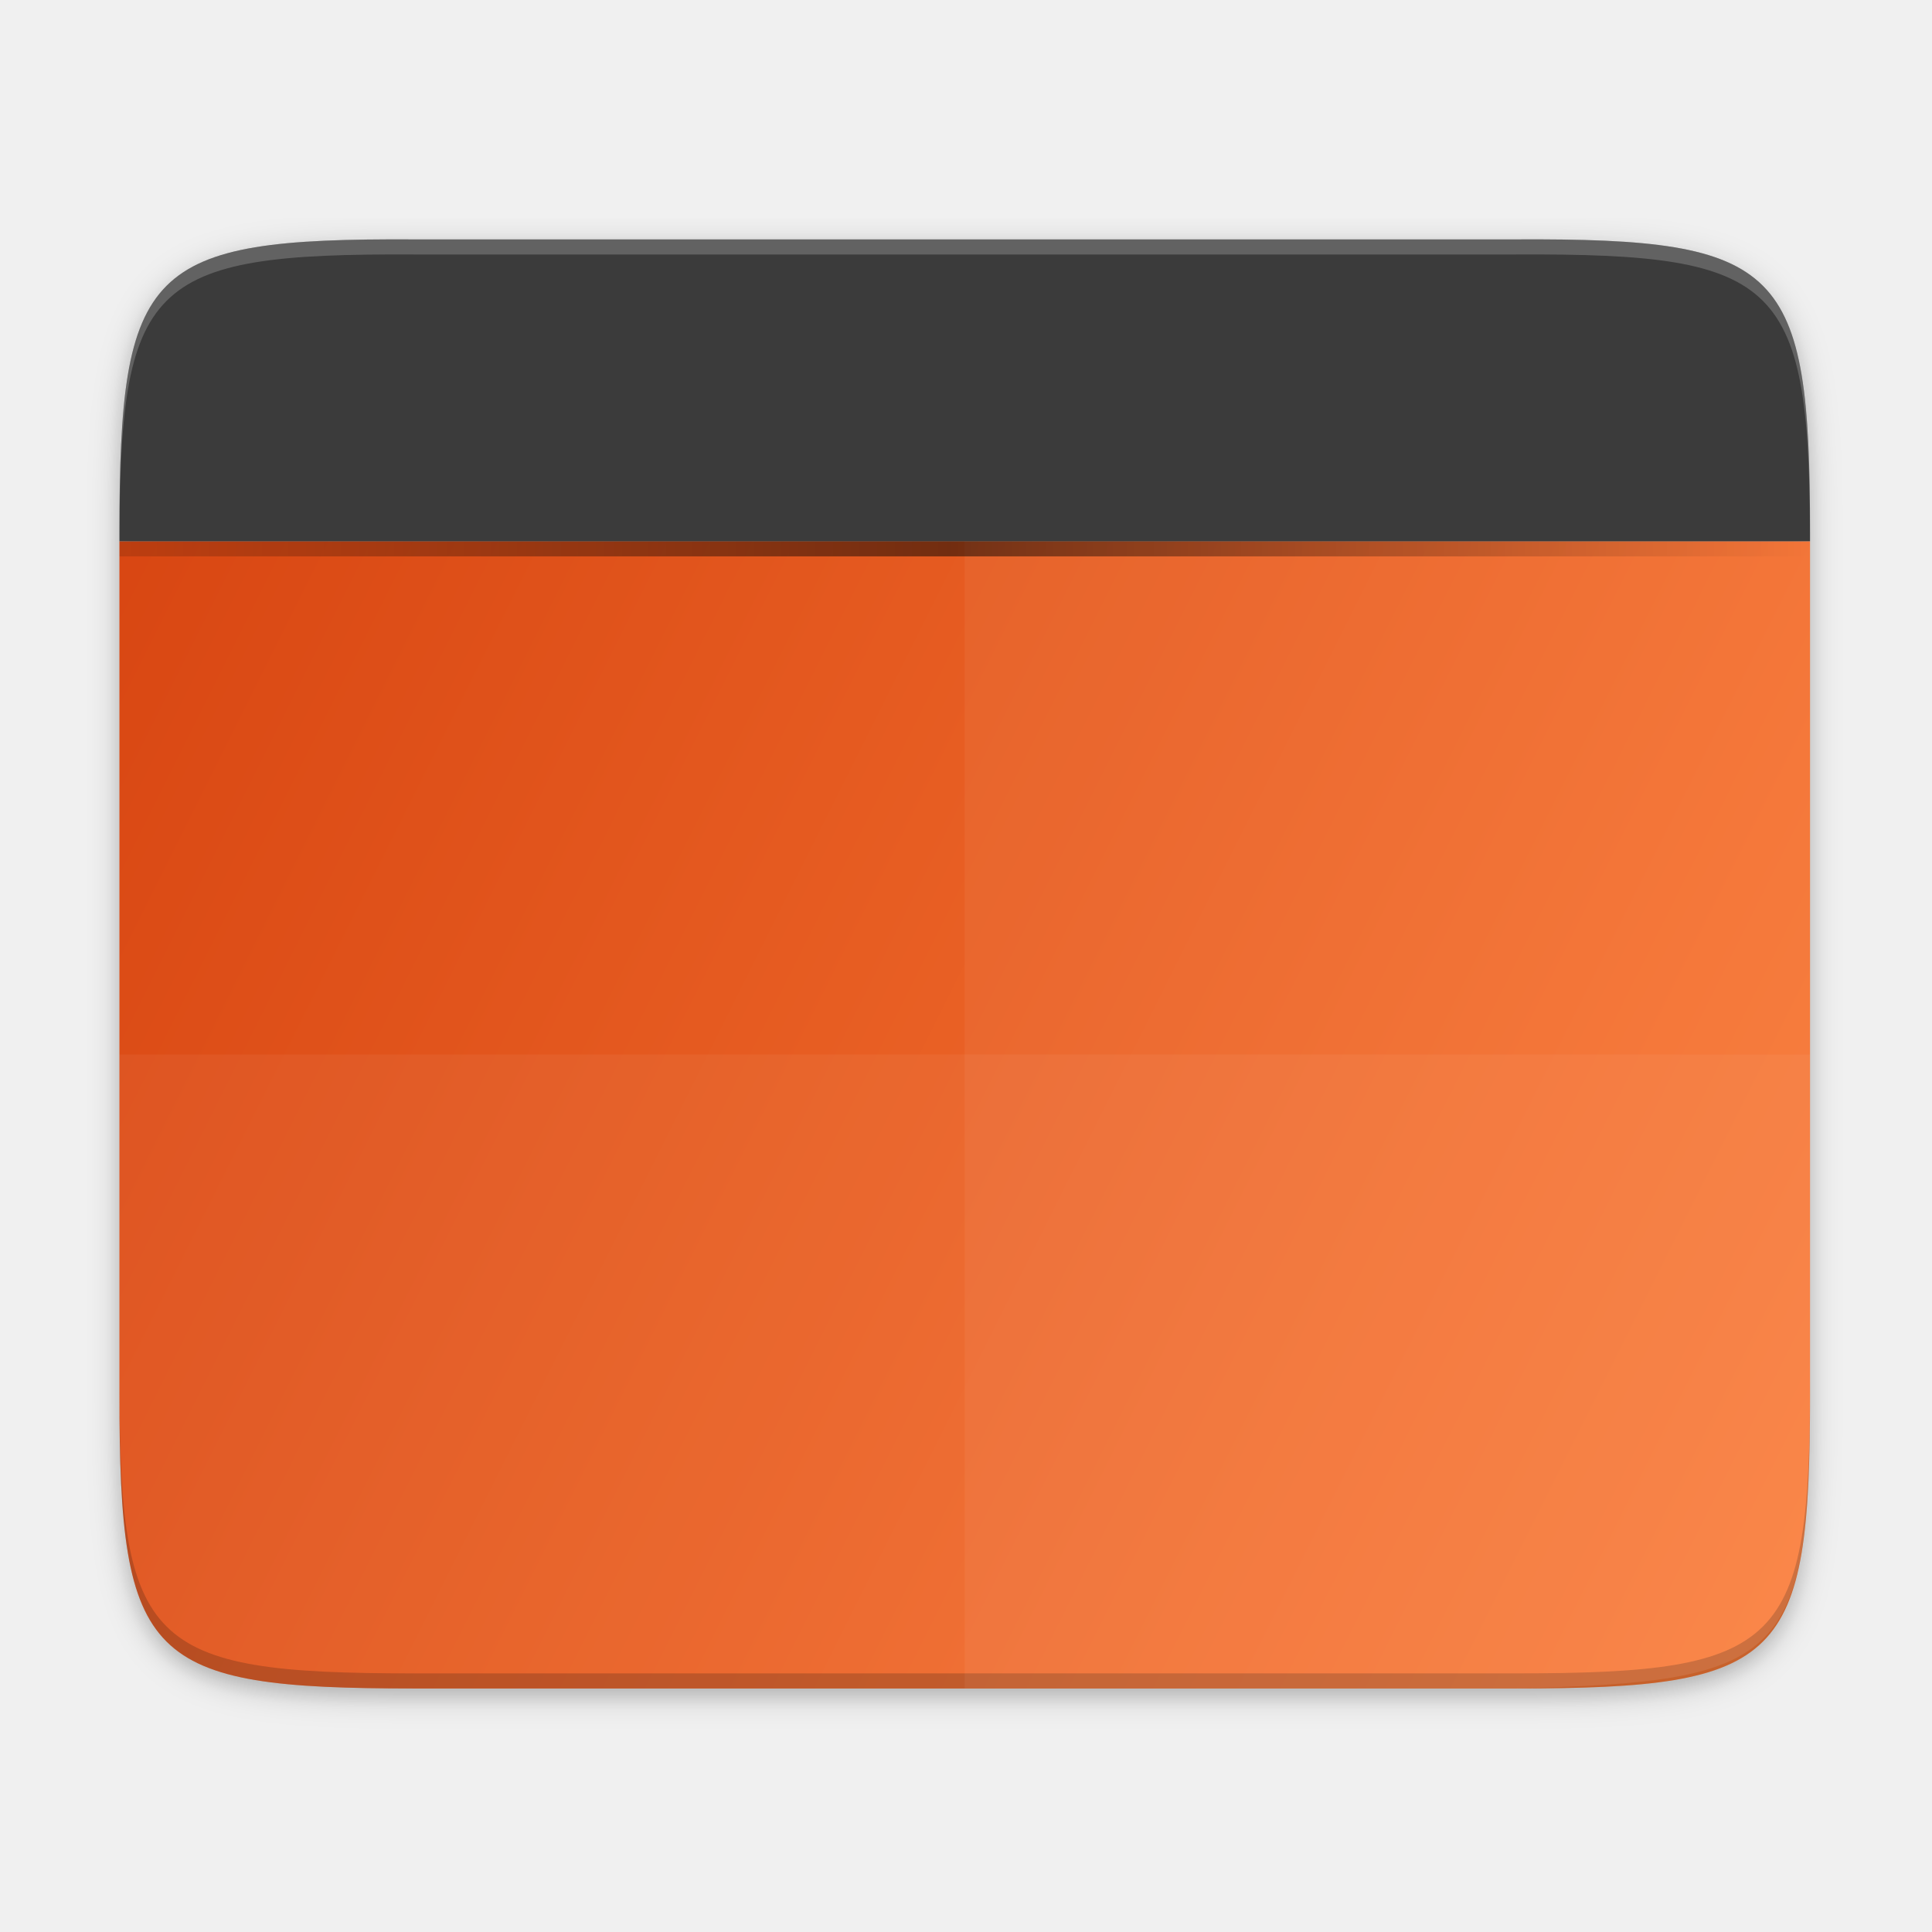
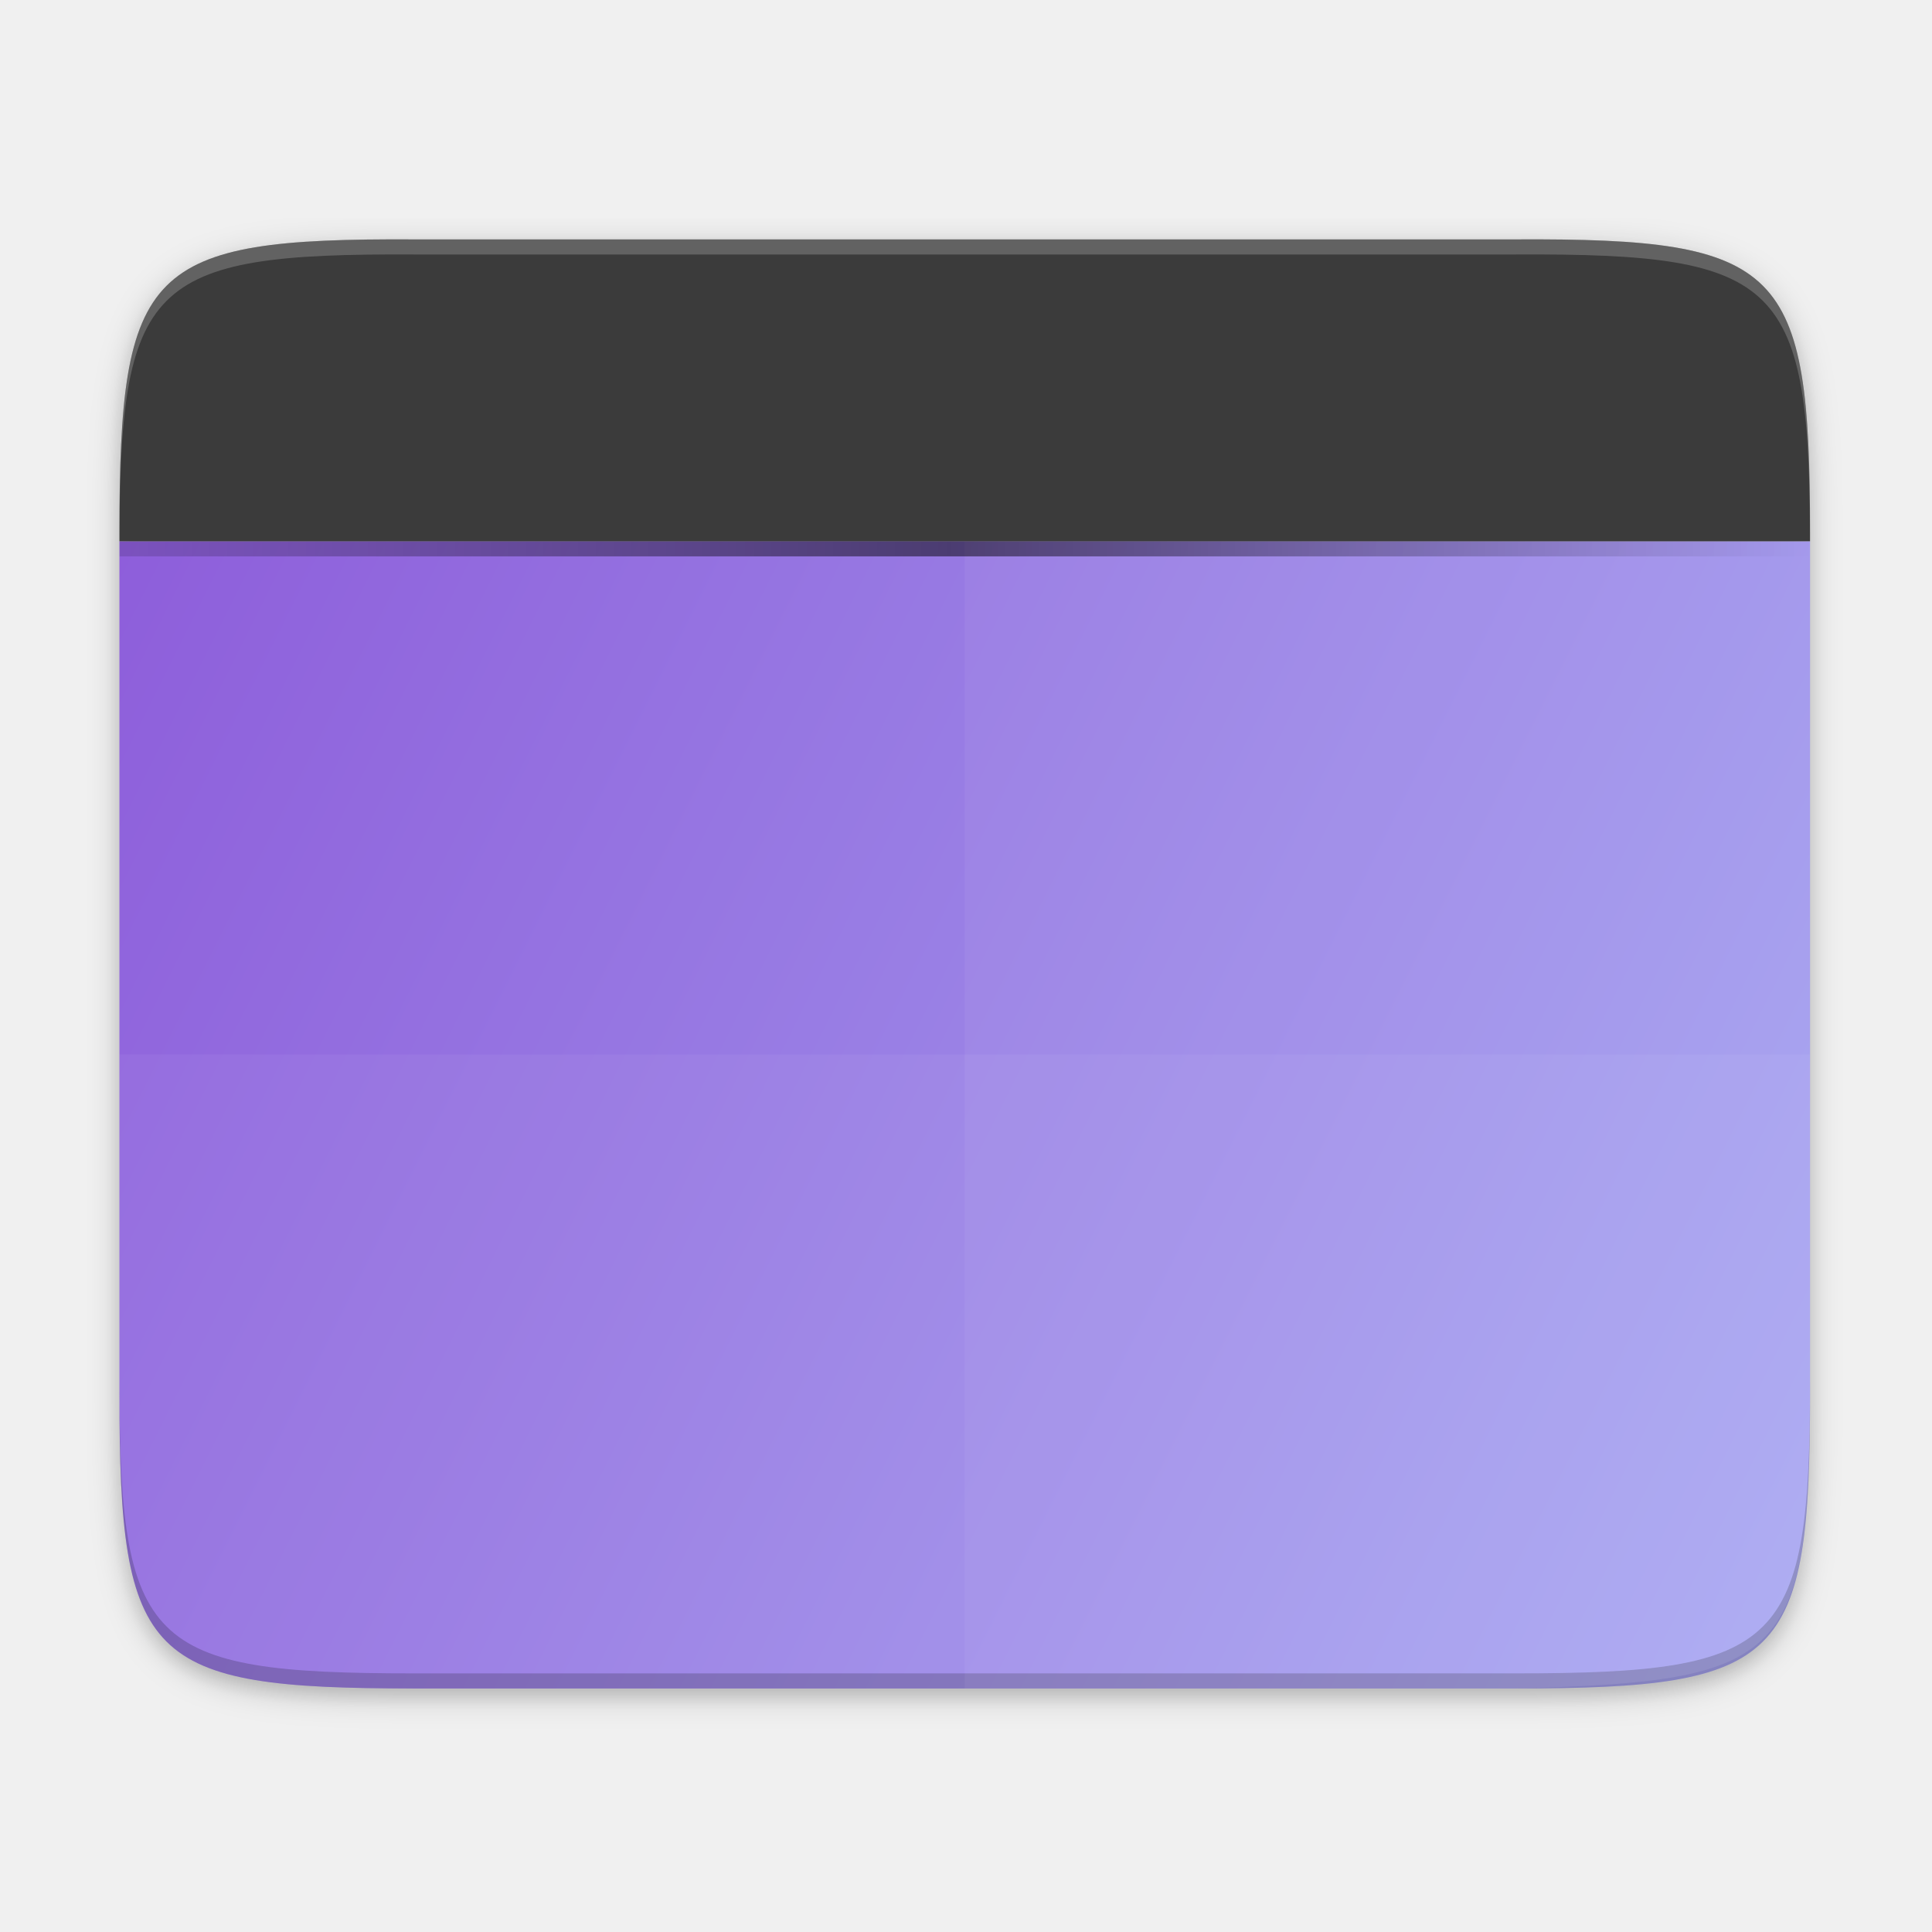
<svg xmlns="http://www.w3.org/2000/svg" width="256" height="256" version="1.1" viewBox="0 0 67.73 67.73">
  <defs>
    <linearGradient id="linearGradient928" x1="39.998" x2="263.998" y1="91.998" y2="91.998" gradientUnits="userSpaceOnUse">
      <stop style="stop-color:#000000;stop-opacity:.259" offset="0" />
      <stop style="stop-color:#000000" offset=".491" />
      <stop style="stop-color:#000000;stop-opacity:0" offset="1" />
    </linearGradient>
    <clipPath id="clipPath942-3">
      <path d="m39.998 108v113.082c0 35.297 3.624 38.92 38.992 38.92h146.014c35.369 0 38.994-3.623 38.994-38.92v-113.082z" style="fill:url(#linearGradient946)" />
    </clipPath>
    <linearGradient id="linearGradient4226" x1="529.655" x2="-35.31" y1="401.584" y2="119.093" gradientTransform="matrix(.1198893 0 0 .1198859 4.186743 230.3045)" gradientUnits="userSpaceOnUse">
-       <stop style="stop-color:#fb7c38" offset="0" />
-       <stop style="stop-color:#d64310" offset="1" />
+       <stop style="stop-color:#a7a7f1" offset="0" />
+       <stop style="stop-color:#8c59d9" offset="1" />
    </linearGradient>
    <filter id="filter965" width="1.045" height="1.052" x="-.02" y="-.03" style="color-interpolation-filters:sRGB">
      <feGaussianBlur stdDeviation="4.16" />
    </filter>
    <filter id="filter4346" width="1.026" height="1.022" x="-.01" y="-.01" style="color-interpolation-filters:sRGB">
      <feGaussianBlur stdDeviation="2.12" />
    </filter>
  </defs>
  <g transform="translate(0,-229.2667)">
    <g transform="translate(0,1.544133)">
      <path d="m189.843 74c-70.593 0-78.189 7.251-77.843 77.987v292.026c-0.346 70.736 7.25 77.987 77.843 77.987h228.314c70.593 0 75.906-7.277 77.843-77.987v-292.026c0-70.737-7.25-77.987-77.843-77.987z" transform="matrix(0 -.1322917 .1322917 0 -5.60284 301.9952)" style="filter:url(#filter4346);opacity:.1" />
      <path d="m189.843 74c-70.593 0-78.189 7.251-77.843 77.987v292.026c-0.346 70.736 7.25 77.987 77.843 77.987h228.314c70.593 0 77.843-7.25 77.843-77.987v-292.026c0-70.737-7.25-77.987-77.843-77.987z" transform="matrix(0 .1322917 .1322917 0 -5.60284 221.5633)" style="filter:url(#filter965);opacity:.2" />
      <path d="m4.187 246.698v29.92c0 9.339 0.959 10.298 10.317 10.298h38.633c9.358 0 10.317-0.959 10.317-10.298v-29.92z" style="fill:url(#linearGradient4226)" />
      <path d="m4.187 276.088v0.529c0 9.339 0.959 10.298 10.317 10.298h38.633c9.358 0 10.317-0.959 10.317-10.298v-0.529c0 9.339-0.959 10.298-10.317 10.298h-38.633c-9.358 0-10.317-0.959-10.317-10.298z" style="opacity:.2" />
      <path d="m4.187 264.69h59.267v11.927c0 9.339-0.962 10.055-10.317 10.298h-38.633c-9.358 0-10.317-0.959-10.317-10.298z" style="fill:#ffffff;opacity:.05" />
      <path d="m33.82 246.698v40.217h19.316c9.355-0.243 10.317-0.959 10.317-10.298v-29.919z" style="fill:#ffffff;opacity:.05" />
      <path d="m14.504 236.115c-9.358-0.046-10.317 0.959-10.317 10.298v0.285h59.267v-0.285c0-9.339-0.959-10.344-10.317-10.298h-19.316z" style="fill:#3b3b3b" />
      <path d="m14.504 236.115c-9.358-0.046-10.317 0.959-10.317 10.298v0.529c0-9.339 0.959-10.344 10.317-10.298h38.633c9.358-0.046 10.317 0.959 10.317 10.298v-0.529c0-9.339-0.959-10.344-10.317-10.298h-19.316z" style="fill:#ffffff;opacity:.2" />
      <path d="m78.99 70.002c-35.368-0.173-38.992 3.625-38.992 38.922v1.076h224v-1.076c0-35.297-3.626-39.095-38.994-38.922h-73.006z" clip-path="url(#clipPath942-3)" transform="matrix(.2645833 0 0 .2645833 -6.395876 218.123)" style="fill:url(#linearGradient928);filter:url(#filter932);opacity:.5" />
    </g>
  </g>
</svg>
